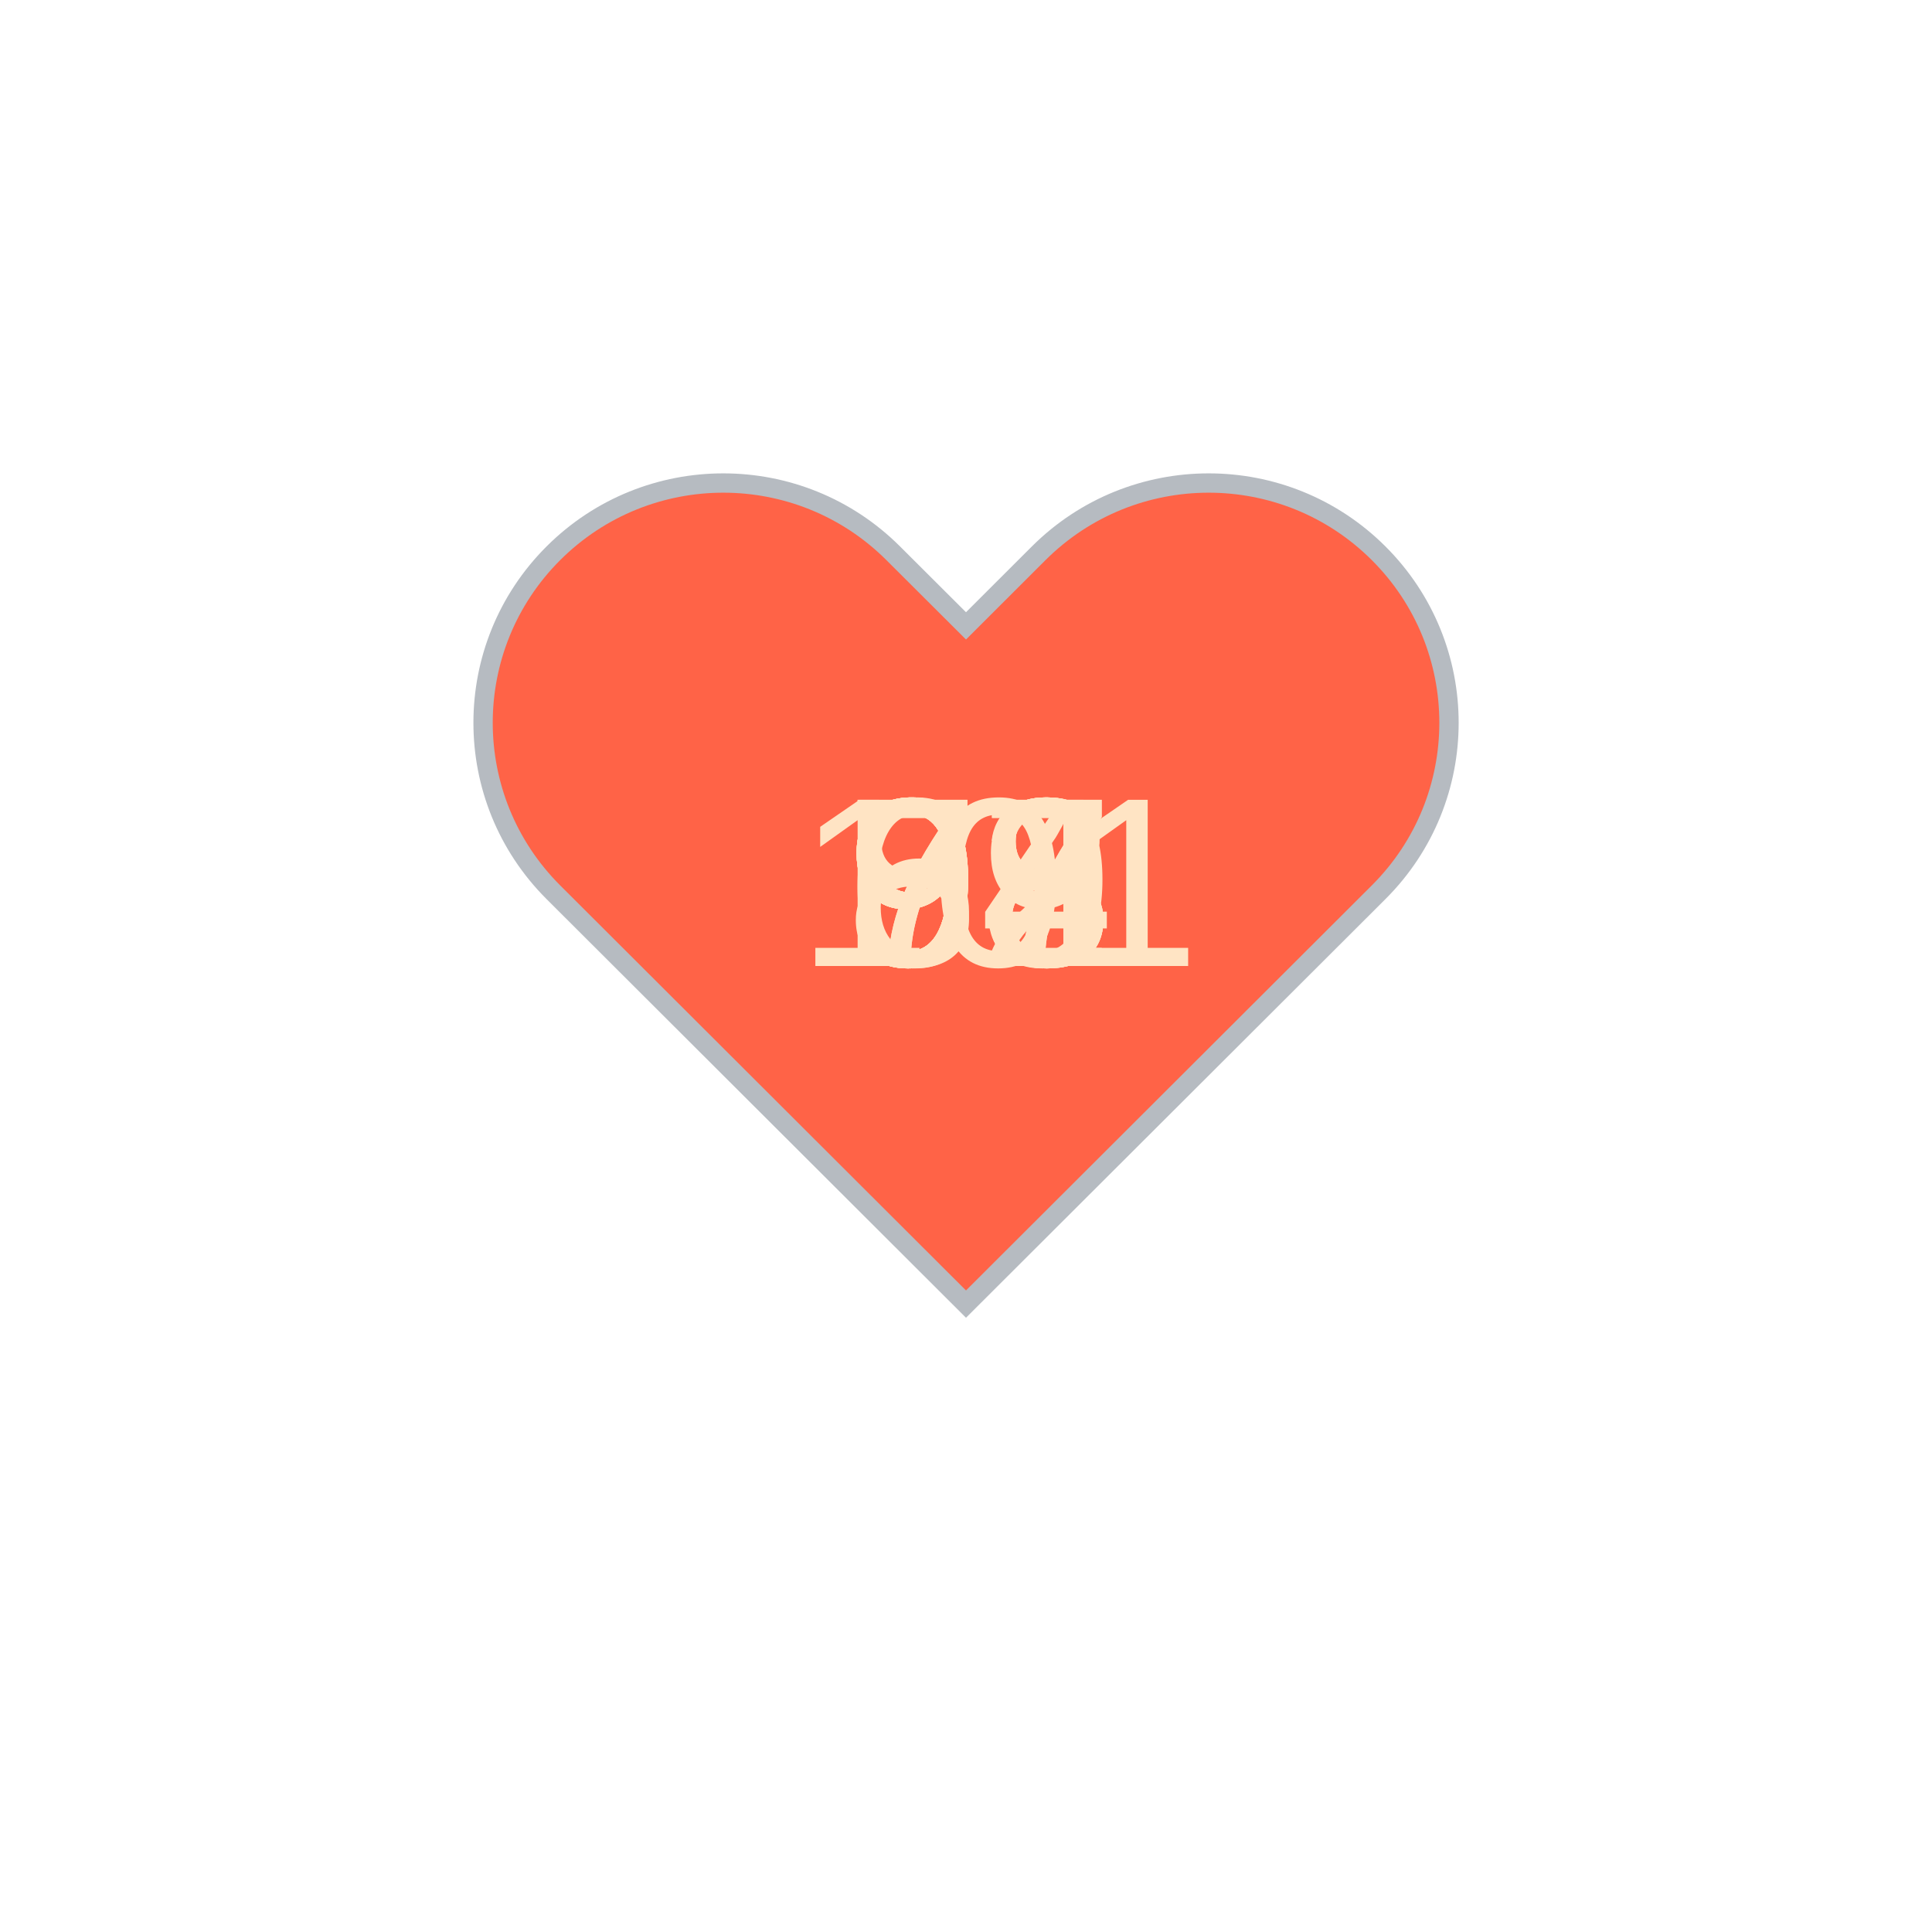
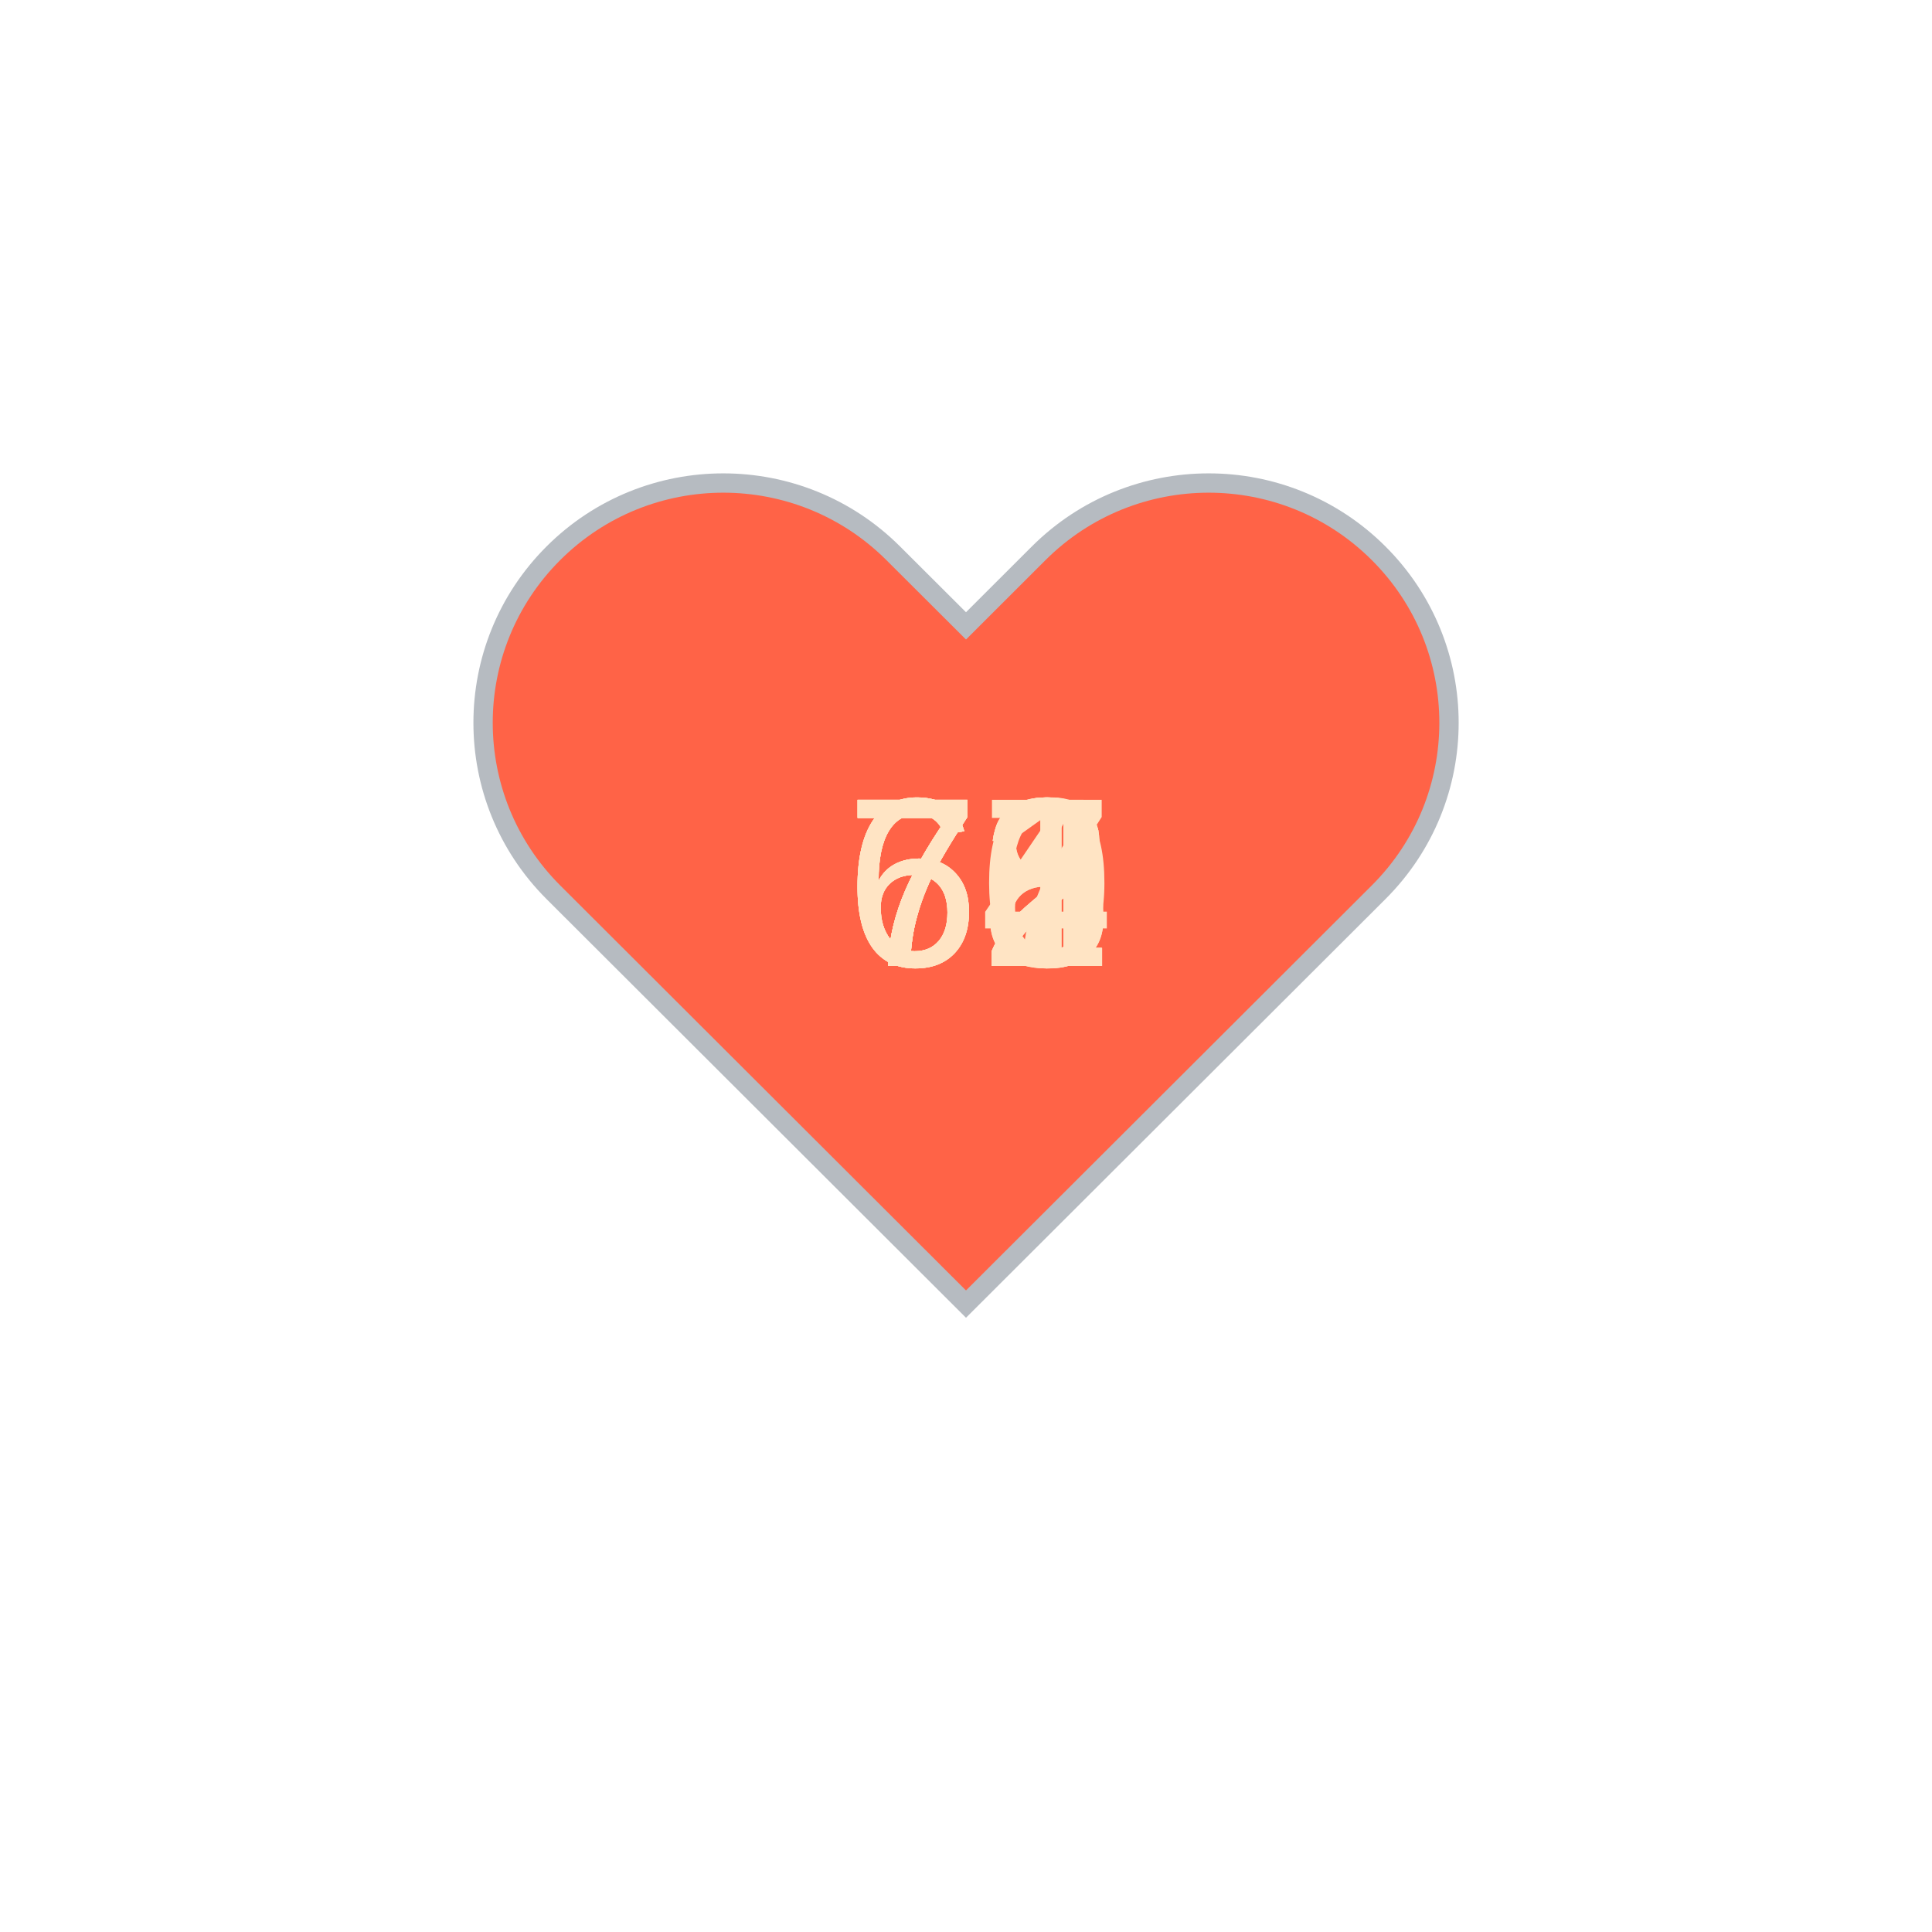
<svg xmlns="http://www.w3.org/2000/svg" baseProfile="full" height="150" version="1.1" viewBox="0,0,200,200" width="150">
  <defs />
  <g transform="translate(100 100)">
    <path d="M92.71,7.27L92.71,7.27c-9.71-9.69-25.46-9.69-35.18,0L50,14.79l-7.54-7.52C32.75-2.42,17-2.42,7.29,7.27v0 c-9.71,9.69-9.71,25.41,0,35.1L50,85l42.71-42.63C102.43,32.68,102.43,16.96,92.71,7.27z" fill="tomato" stroke="#B6BBC1" stroke-width="2" transform="translate(-50 -50)" />
    <animateTransform additive="sum" attributeName="transform" dur="1.2s" repeatCount="indefinite" type="scale" values="1; 1.5; 1.25; 1.5; 1.5; 1;" />
-     <text fill="bisque" style="font-size:25px; font-family:Arial" transform="translate(-12.5 0)">68<animate attributeName="visibility" dur="12.0s" keyTimes="0;0.1;0.2;0.3;0.4;0.5;0.6;0.7;0.8;0.9;1.0" repeatCount="indefinite" values="visible;hidden;hidden;hidden;hidden;hidden;hidden;hidden;hidden;hidden;hidden" />
+     <text fill="bisque" style="font-size:25px; font-family:Arial" transform="translate(-12.5 0)">72<animate attributeName="visibility" dur="12.0s" keyTimes="0;0.1;0.2;0.3;0.4;0.5;0.6;0.7;0.8;0.9;1.0" repeatCount="indefinite" values="visible;hidden;hidden;hidden;hidden;hidden;hidden;hidden;hidden;hidden;hidden" />
    </text>
-     <text fill="bisque" style="font-size:25px; font-family:Arial" transform="translate(-12.5 0)">72<animate attributeName="visibility" dur="12.0s" keyTimes="0;0.1;0.2;0.3;0.4;0.5;0.6;0.7;0.8;0.9;1.0" repeatCount="indefinite" values="hidden;visible;hidden;hidden;hidden;hidden;hidden;hidden;hidden;hidden;hidden" />
+     <text fill="bisque" style="font-size:25px; font-family:Arial" transform="translate(-12.5 0)">74<animate attributeName="visibility" dur="12.0s" keyTimes="0;0.1;0.2;0.3;0.4;0.5;0.6;0.7;0.8;0.9;1.0" repeatCount="indefinite" values="hidden;visible;hidden;hidden;hidden;hidden;hidden;hidden;hidden;hidden;hidden" />
    </text>
-     <text fill="bisque" style="font-size:25px; font-family:Arial" transform="translate(-12.5 0)">73<animate attributeName="visibility" dur="12.0s" keyTimes="0;0.1;0.2;0.3;0.4;0.5;0.6;0.7;0.8;0.9;1.0" repeatCount="indefinite" values="hidden;hidden;visible;hidden;hidden;hidden;hidden;hidden;hidden;hidden;hidden" />
+     <text fill="bisque" style="font-size:25px; font-family:Arial" transform="translate(-12.5 0)">71<animate attributeName="visibility" dur="12.0s" keyTimes="0;0.1;0.2;0.3;0.4;0.5;0.6;0.7;0.8;0.9;1.0" repeatCount="indefinite" values="hidden;hidden;visible;hidden;hidden;hidden;hidden;hidden;hidden;hidden;hidden" />
    </text>
-     <text fill="bisque" style="font-size:25px; font-family:Arial" transform="translate(-12.5 0)">88<animate attributeName="visibility" dur="12.0s" keyTimes="0;0.1;0.2;0.3;0.4;0.5;0.6;0.7;0.8;0.9;1.0" repeatCount="indefinite" values="hidden;hidden;hidden;visible;hidden;hidden;hidden;hidden;hidden;hidden;hidden" />
+     <text fill="bisque" style="font-size:25px; font-family:Arial" transform="translate(-12.5 0)">72<animate attributeName="visibility" dur="12.0s" keyTimes="0;0.1;0.2;0.3;0.4;0.5;0.6;0.7;0.8;0.9;1.0" repeatCount="indefinite" values="hidden;hidden;hidden;visible;hidden;hidden;hidden;hidden;hidden;hidden;hidden" />
    </text>
-     <text fill="bisque" style="font-size:25px; font-family:Arial" transform="translate(-12.5 0)">98<animate attributeName="visibility" dur="12.0s" keyTimes="0;0.1;0.2;0.3;0.4;0.5;0.6;0.7;0.8;0.9;1.0" repeatCount="indefinite" values="hidden;hidden;hidden;hidden;visible;hidden;hidden;hidden;hidden;hidden;hidden" />
+     <text fill="bisque" style="font-size:25px; font-family:Arial" transform="translate(-12.5 0)">68<animate attributeName="visibility" dur="12.0s" keyTimes="0;0.1;0.2;0.3;0.4;0.5;0.6;0.7;0.8;0.9;1.0" repeatCount="indefinite" values="hidden;hidden;hidden;hidden;visible;hidden;hidden;hidden;hidden;hidden;hidden" />
    </text>
-     <text fill="bisque" style="font-size:25px; font-family:Arial" transform="translate(-17.5 0)">101<animate attributeName="visibility" dur="12.0s" keyTimes="0;0.1;0.2;0.3;0.4;0.5;0.6;0.7;0.8;0.9;1.0" repeatCount="indefinite" values="hidden;hidden;hidden;hidden;hidden;visible;hidden;hidden;hidden;hidden;hidden" />
+     <text fill="bisque" style="font-size:25px; font-family:Arial" transform="translate(-12.5 0)">72<animate attributeName="visibility" dur="12.0s" keyTimes="0;0.1;0.2;0.3;0.4;0.5;0.6;0.7;0.8;0.9;1.0" repeatCount="indefinite" values="hidden;hidden;hidden;hidden;hidden;visible;hidden;hidden;hidden;hidden;hidden" />
    </text>
-     <text fill="bisque" style="font-size:25px; font-family:Arial" transform="translate(-12.5 0)">94<animate attributeName="visibility" dur="12.0s" keyTimes="0;0.1;0.2;0.3;0.4;0.5;0.6;0.7;0.8;0.9;1.0" repeatCount="indefinite" values="hidden;hidden;hidden;hidden;hidden;hidden;visible;hidden;hidden;hidden;hidden" />
+     <text fill="bisque" style="font-size:25px; font-family:Arial" transform="translate(-12.5 0)">66<animate attributeName="visibility" dur="12.0s" keyTimes="0;0.1;0.2;0.3;0.4;0.5;0.6;0.7;0.8;0.9;1.0" repeatCount="indefinite" values="hidden;hidden;hidden;hidden;hidden;hidden;visible;hidden;hidden;hidden;hidden" />
    </text>
-     <text fill="bisque" style="font-size:25px; font-family:Arial" transform="translate(-12.5 0)">97<animate attributeName="visibility" dur="12.0s" keyTimes="0;0.1;0.2;0.3;0.4;0.5;0.6;0.7;0.8;0.9;1.0" repeatCount="indefinite" values="hidden;hidden;hidden;hidden;hidden;hidden;hidden;visible;hidden;hidden;hidden" />
+     <text fill="bisque" style="font-size:25px; font-family:Arial" transform="translate(-12.5 0)">67<animate attributeName="visibility" dur="12.0s" keyTimes="0;0.1;0.2;0.3;0.4;0.5;0.6;0.7;0.8;0.9;1.0" repeatCount="indefinite" values="hidden;hidden;hidden;hidden;hidden;hidden;hidden;visible;hidden;hidden;hidden" />
    </text>
-     <text fill="bisque" style="font-size:25px; font-family:Arial" transform="translate(-12.5 0)">97<animate attributeName="visibility" dur="12.0s" keyTimes="0;0.1;0.2;0.3;0.4;0.5;0.6;0.7;0.8;0.9;1.0" repeatCount="indefinite" values="hidden;hidden;hidden;hidden;hidden;hidden;hidden;hidden;visible;hidden;hidden" />
+     <text fill="bisque" style="font-size:25px; font-family:Arial" transform="translate(-12.5 0)">70<animate attributeName="visibility" dur="12.0s" keyTimes="0;0.1;0.2;0.3;0.4;0.5;0.6;0.7;0.8;0.9;1.0" repeatCount="indefinite" values="hidden;hidden;hidden;hidden;hidden;hidden;hidden;hidden;visible;hidden;hidden" />
    </text>
-     <text fill="bisque" style="font-size:25px; font-family:Arial" transform="translate(-12.5 0)">99<animate attributeName="visibility" dur="12.0s" keyTimes="0;0.1;0.2;0.3;0.4;0.5;0.6;0.7;0.8;0.9;1.0" repeatCount="indefinite" values="hidden;hidden;hidden;hidden;hidden;hidden;hidden;hidden;hidden;visible;hidden" />
+     <text fill="bisque" style="font-size:25px; font-family:Arial" transform="translate(-12.5 0)">68<animate attributeName="visibility" dur="12.0s" keyTimes="0;0.1;0.2;0.3;0.4;0.5;0.6;0.7;0.8;0.9;1.0" repeatCount="indefinite" values="hidden;hidden;hidden;hidden;hidden;hidden;hidden;hidden;hidden;visible;hidden" />
    </text>
  </g>
</svg>
